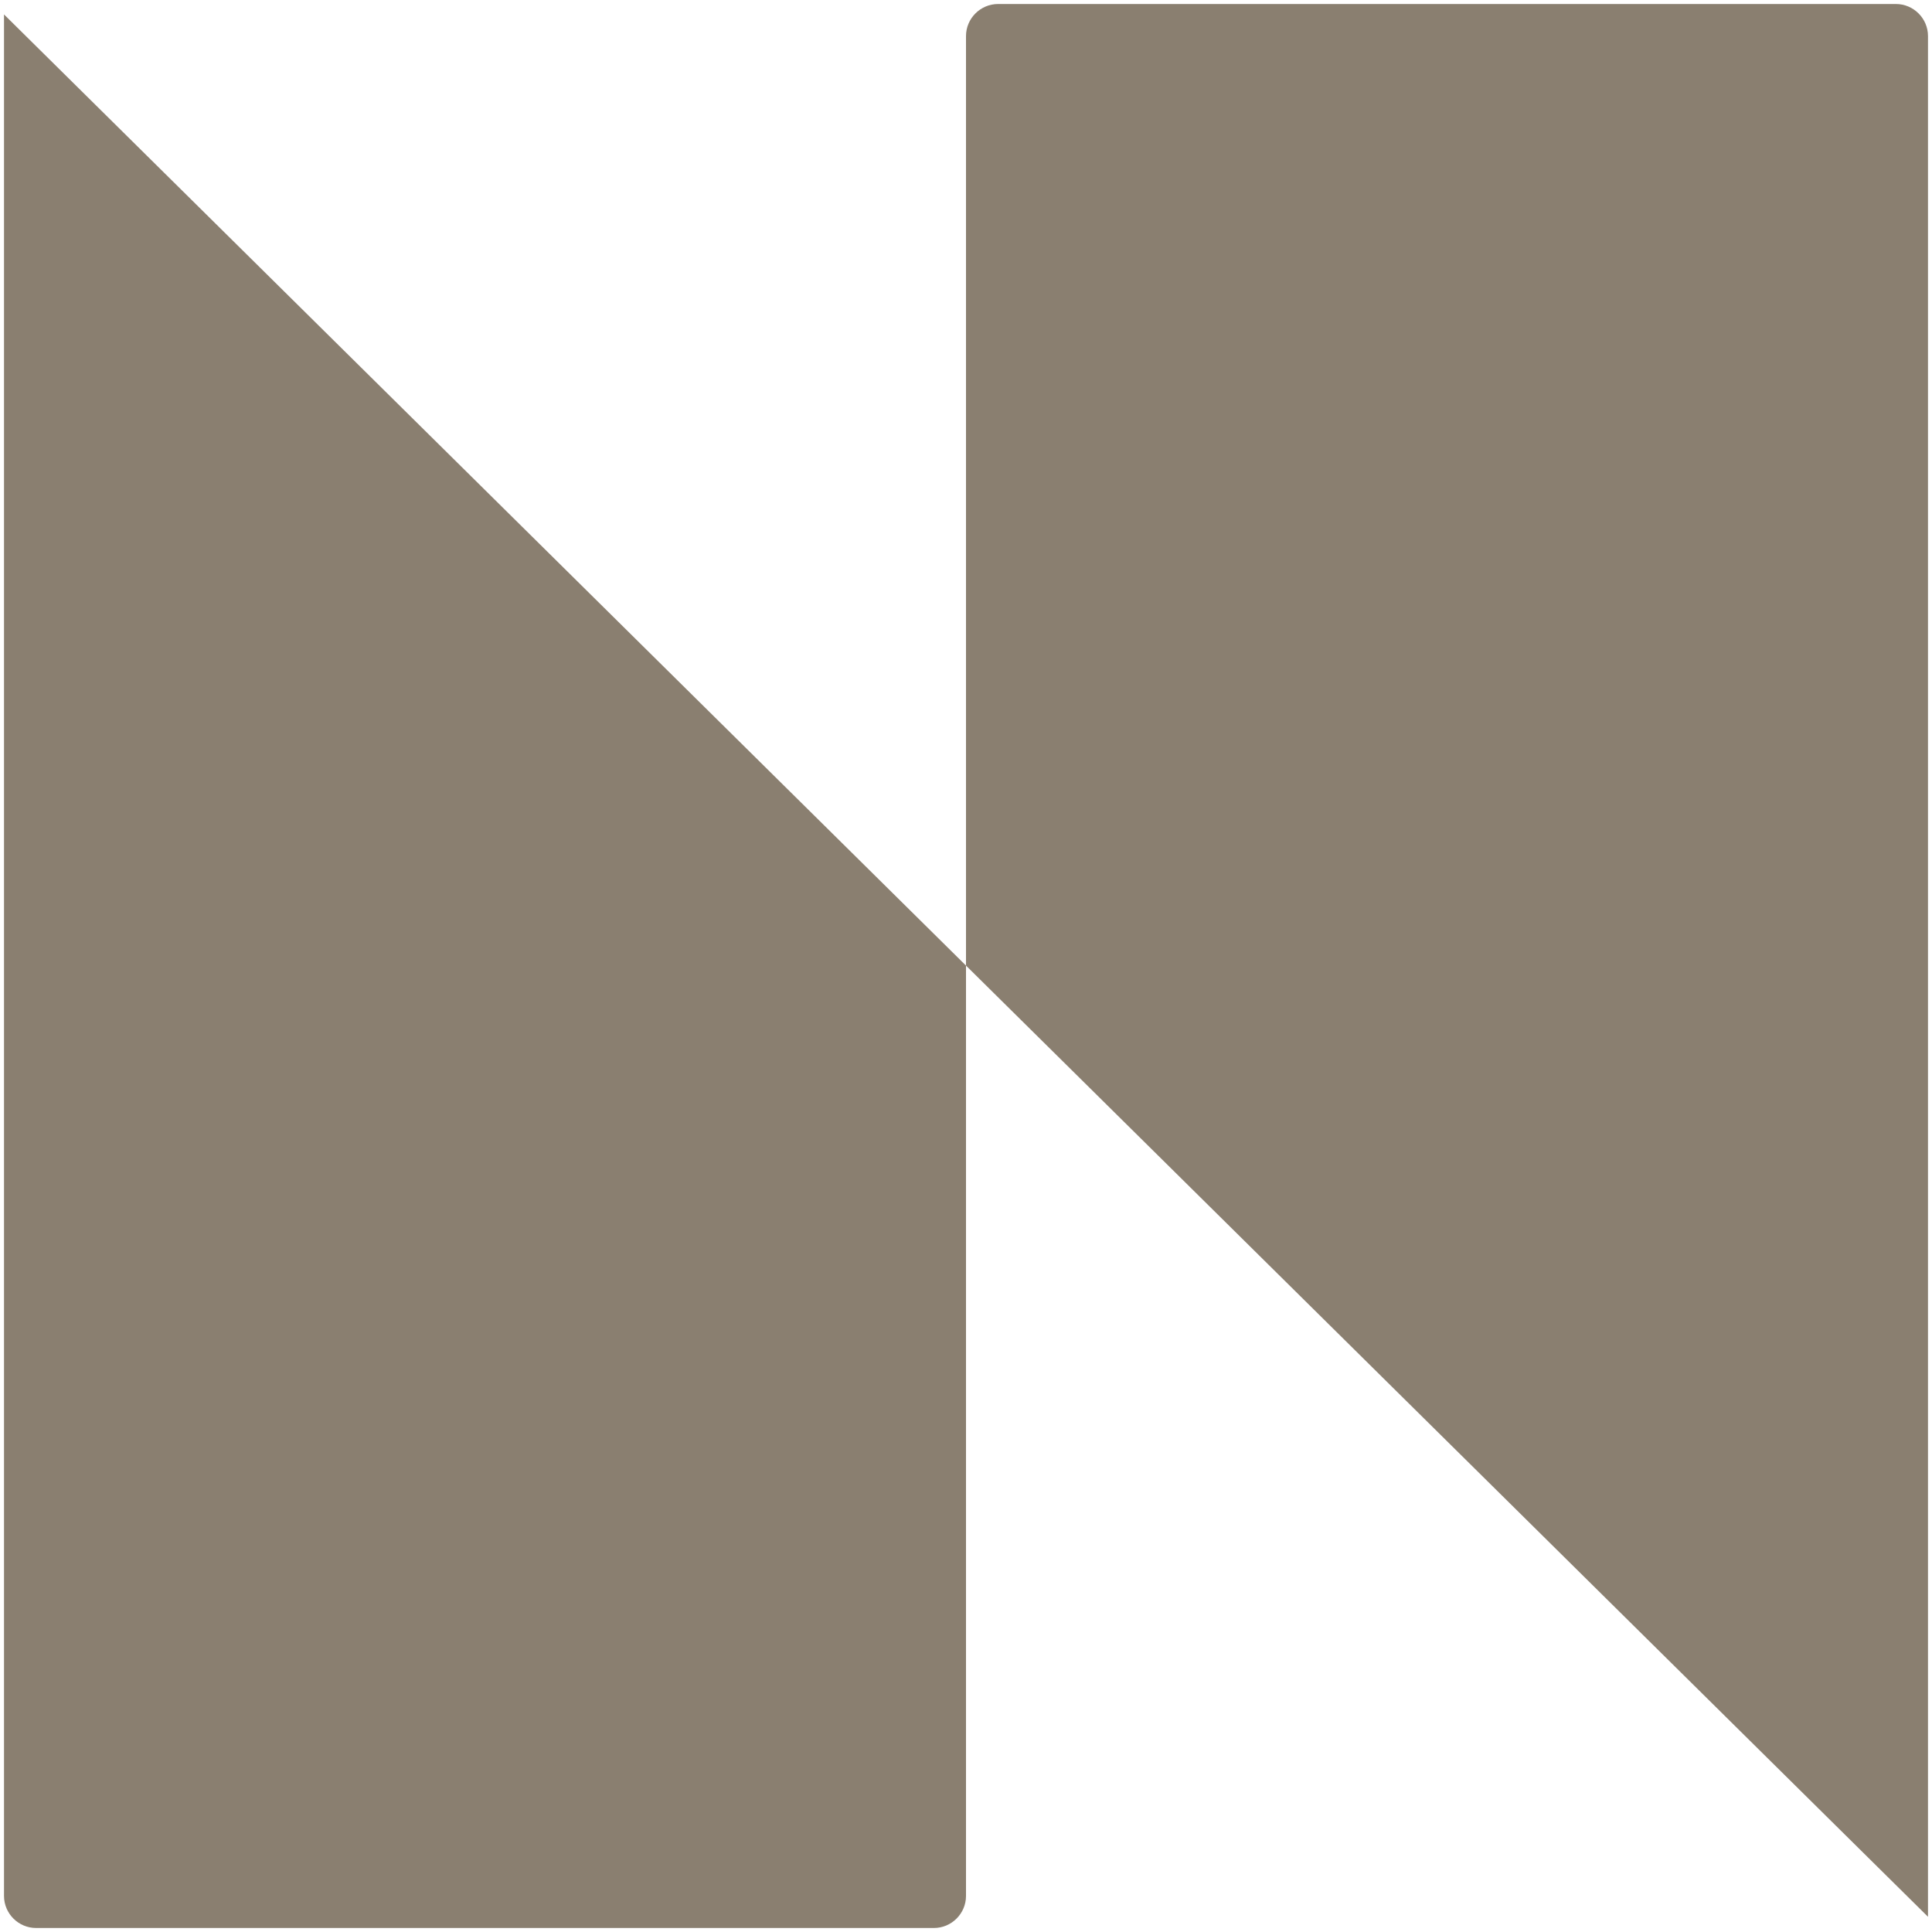
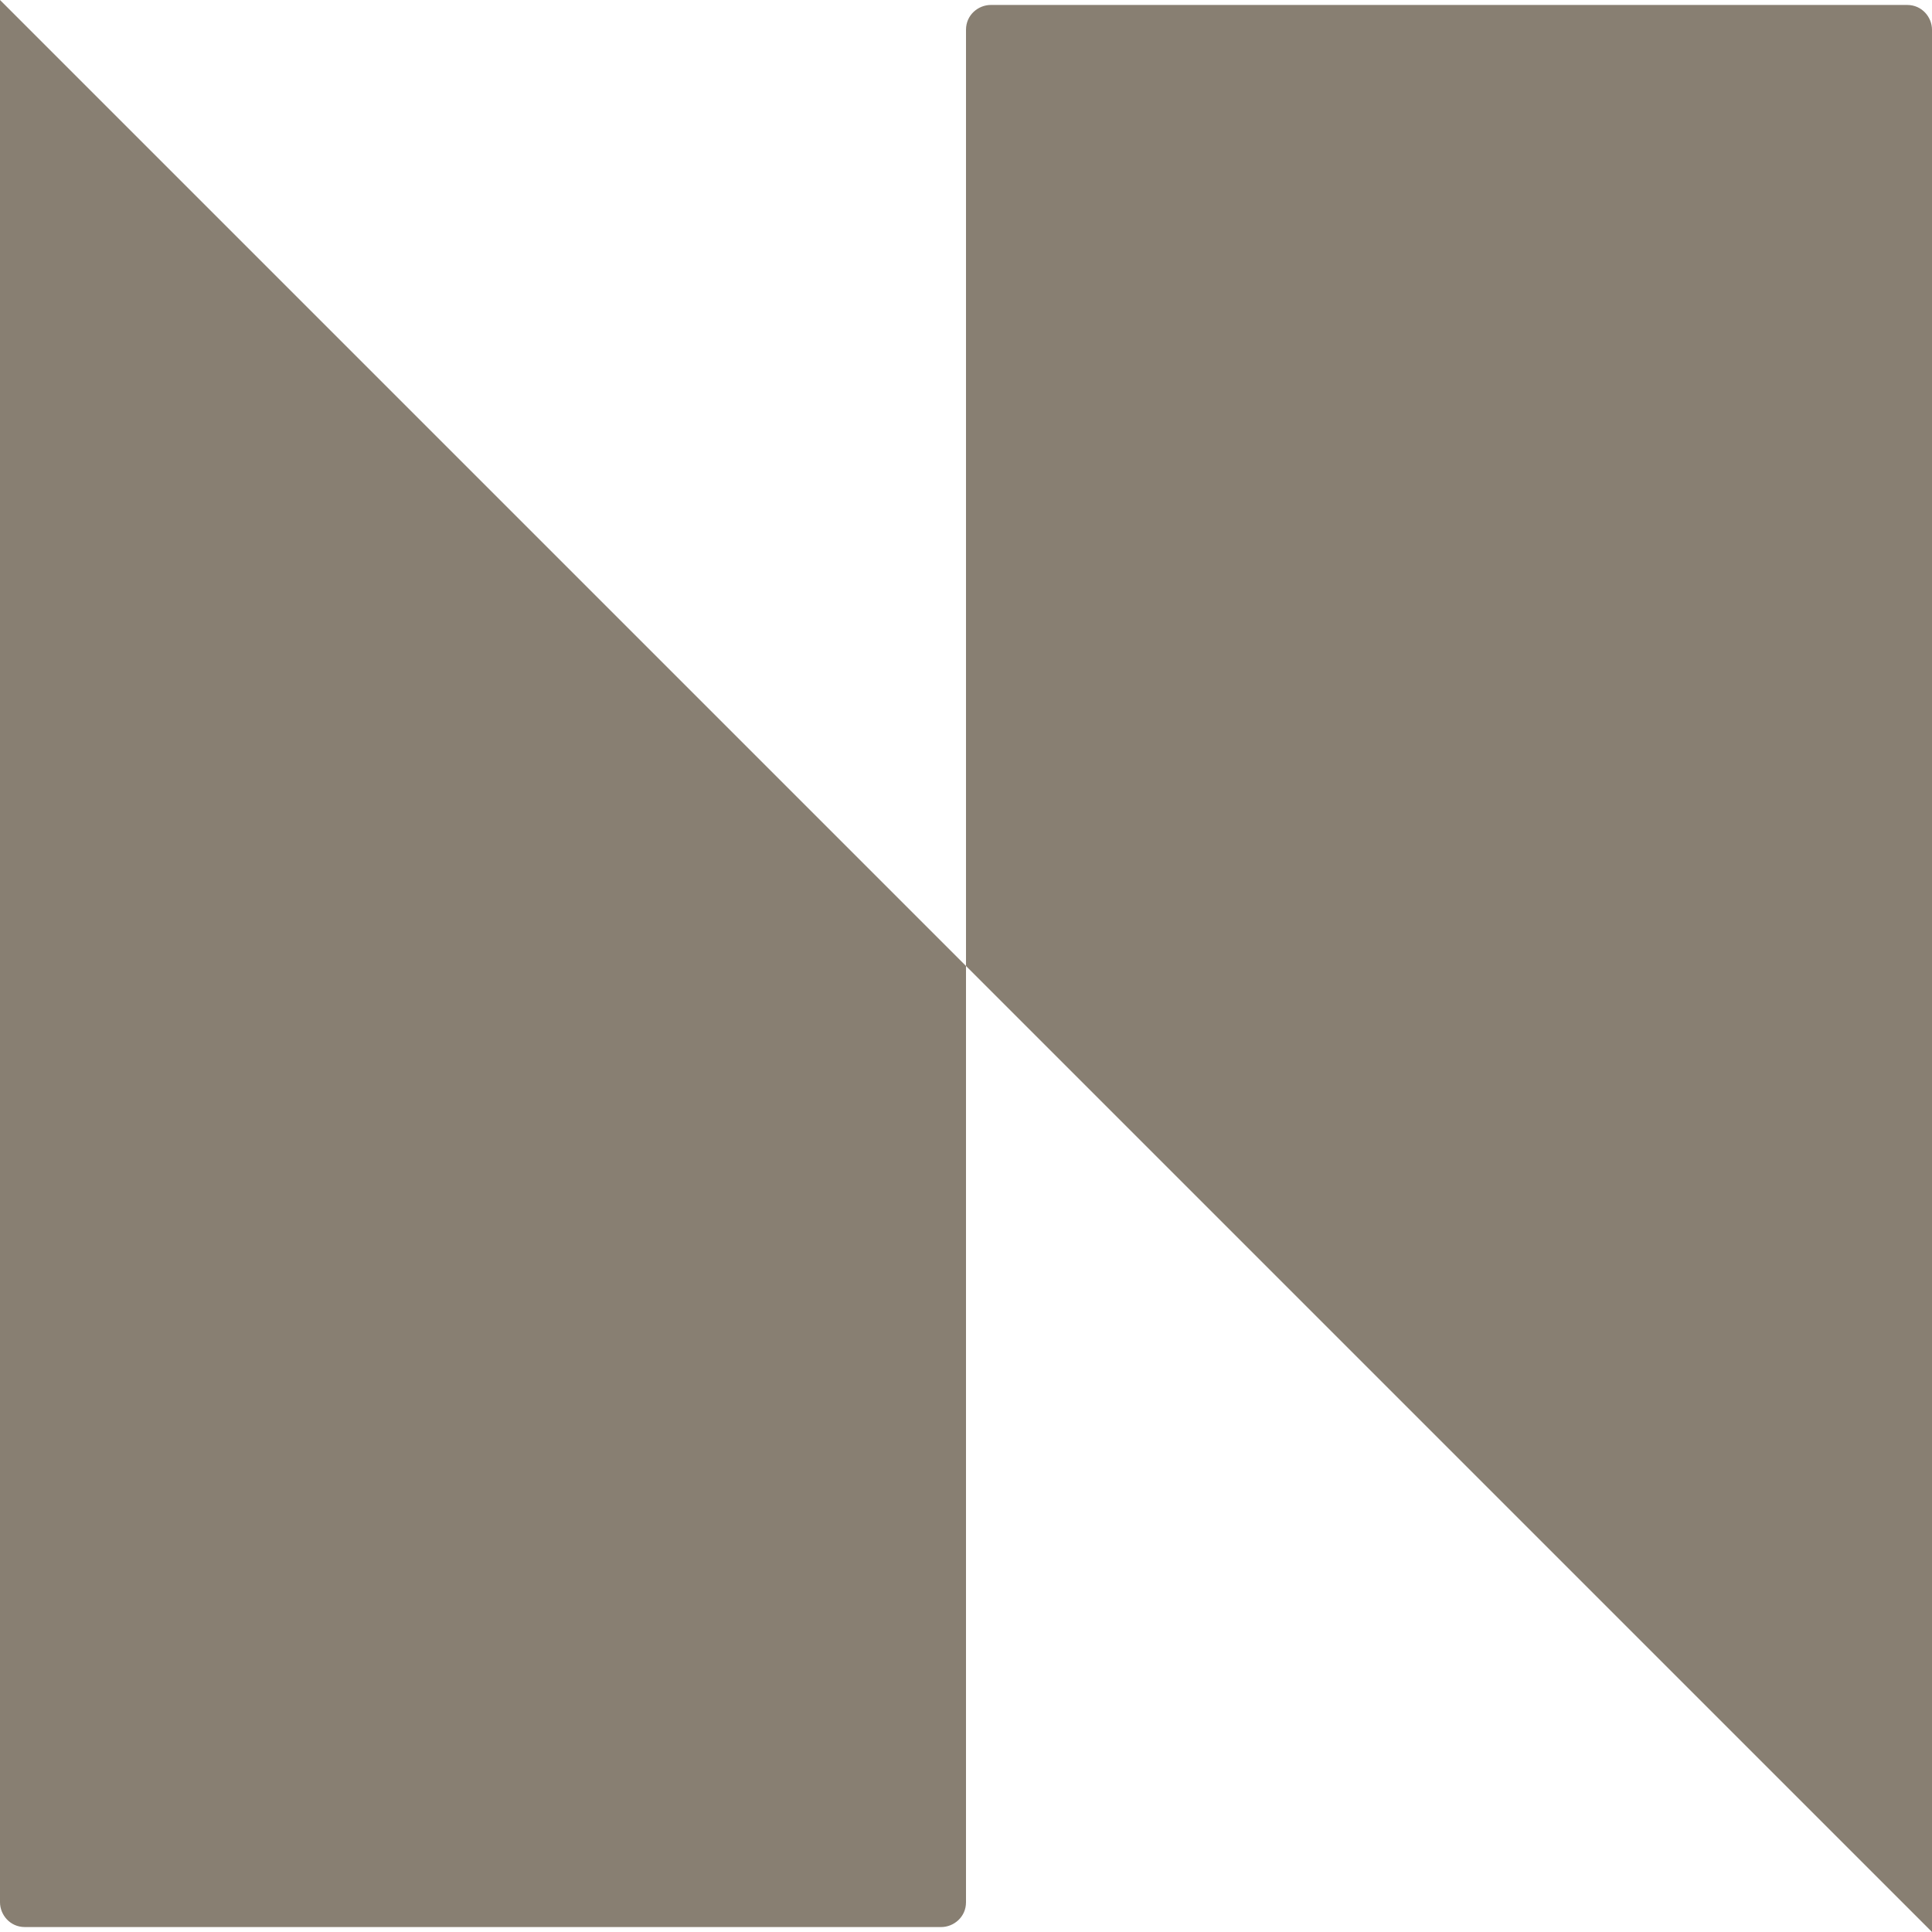
- <svg xmlns="http://www.w3.org/2000/svg" id="Layer_1" version="1.1" viewBox="0 0 241 241">
+ <svg xmlns="http://www.w3.org/2000/svg" id="Layer_1" version="1.1" viewBox="0 0 78 78">
  <defs>
    <style>
      .st0 {
-         fill: #8a7f70;
+         fill: #887f72;
      }
    </style>
  </defs>
-   <path class="st0" d="M.5,236.5V1.8l240,237.3V4.5c0-2.2-1.8-4-4-4h-112c-2.2,0-4,1.8-4,4v232c0,2.2-1.8,4-4,4H4.5c-2.2,0-4-1.8-4-4Z" />
+   <path class="st0" d="M0,0v76.8c0,.5.4,1,1,1h37c.5,0,1-.4,1-1v-37.8L0,0Z" />
+   <path class="st0" d="M78,78V1.2c0-.5-.4-1-1-1h-37c-.5,0-1,.4-1,1v37.8l39,39Z" />
</svg>
